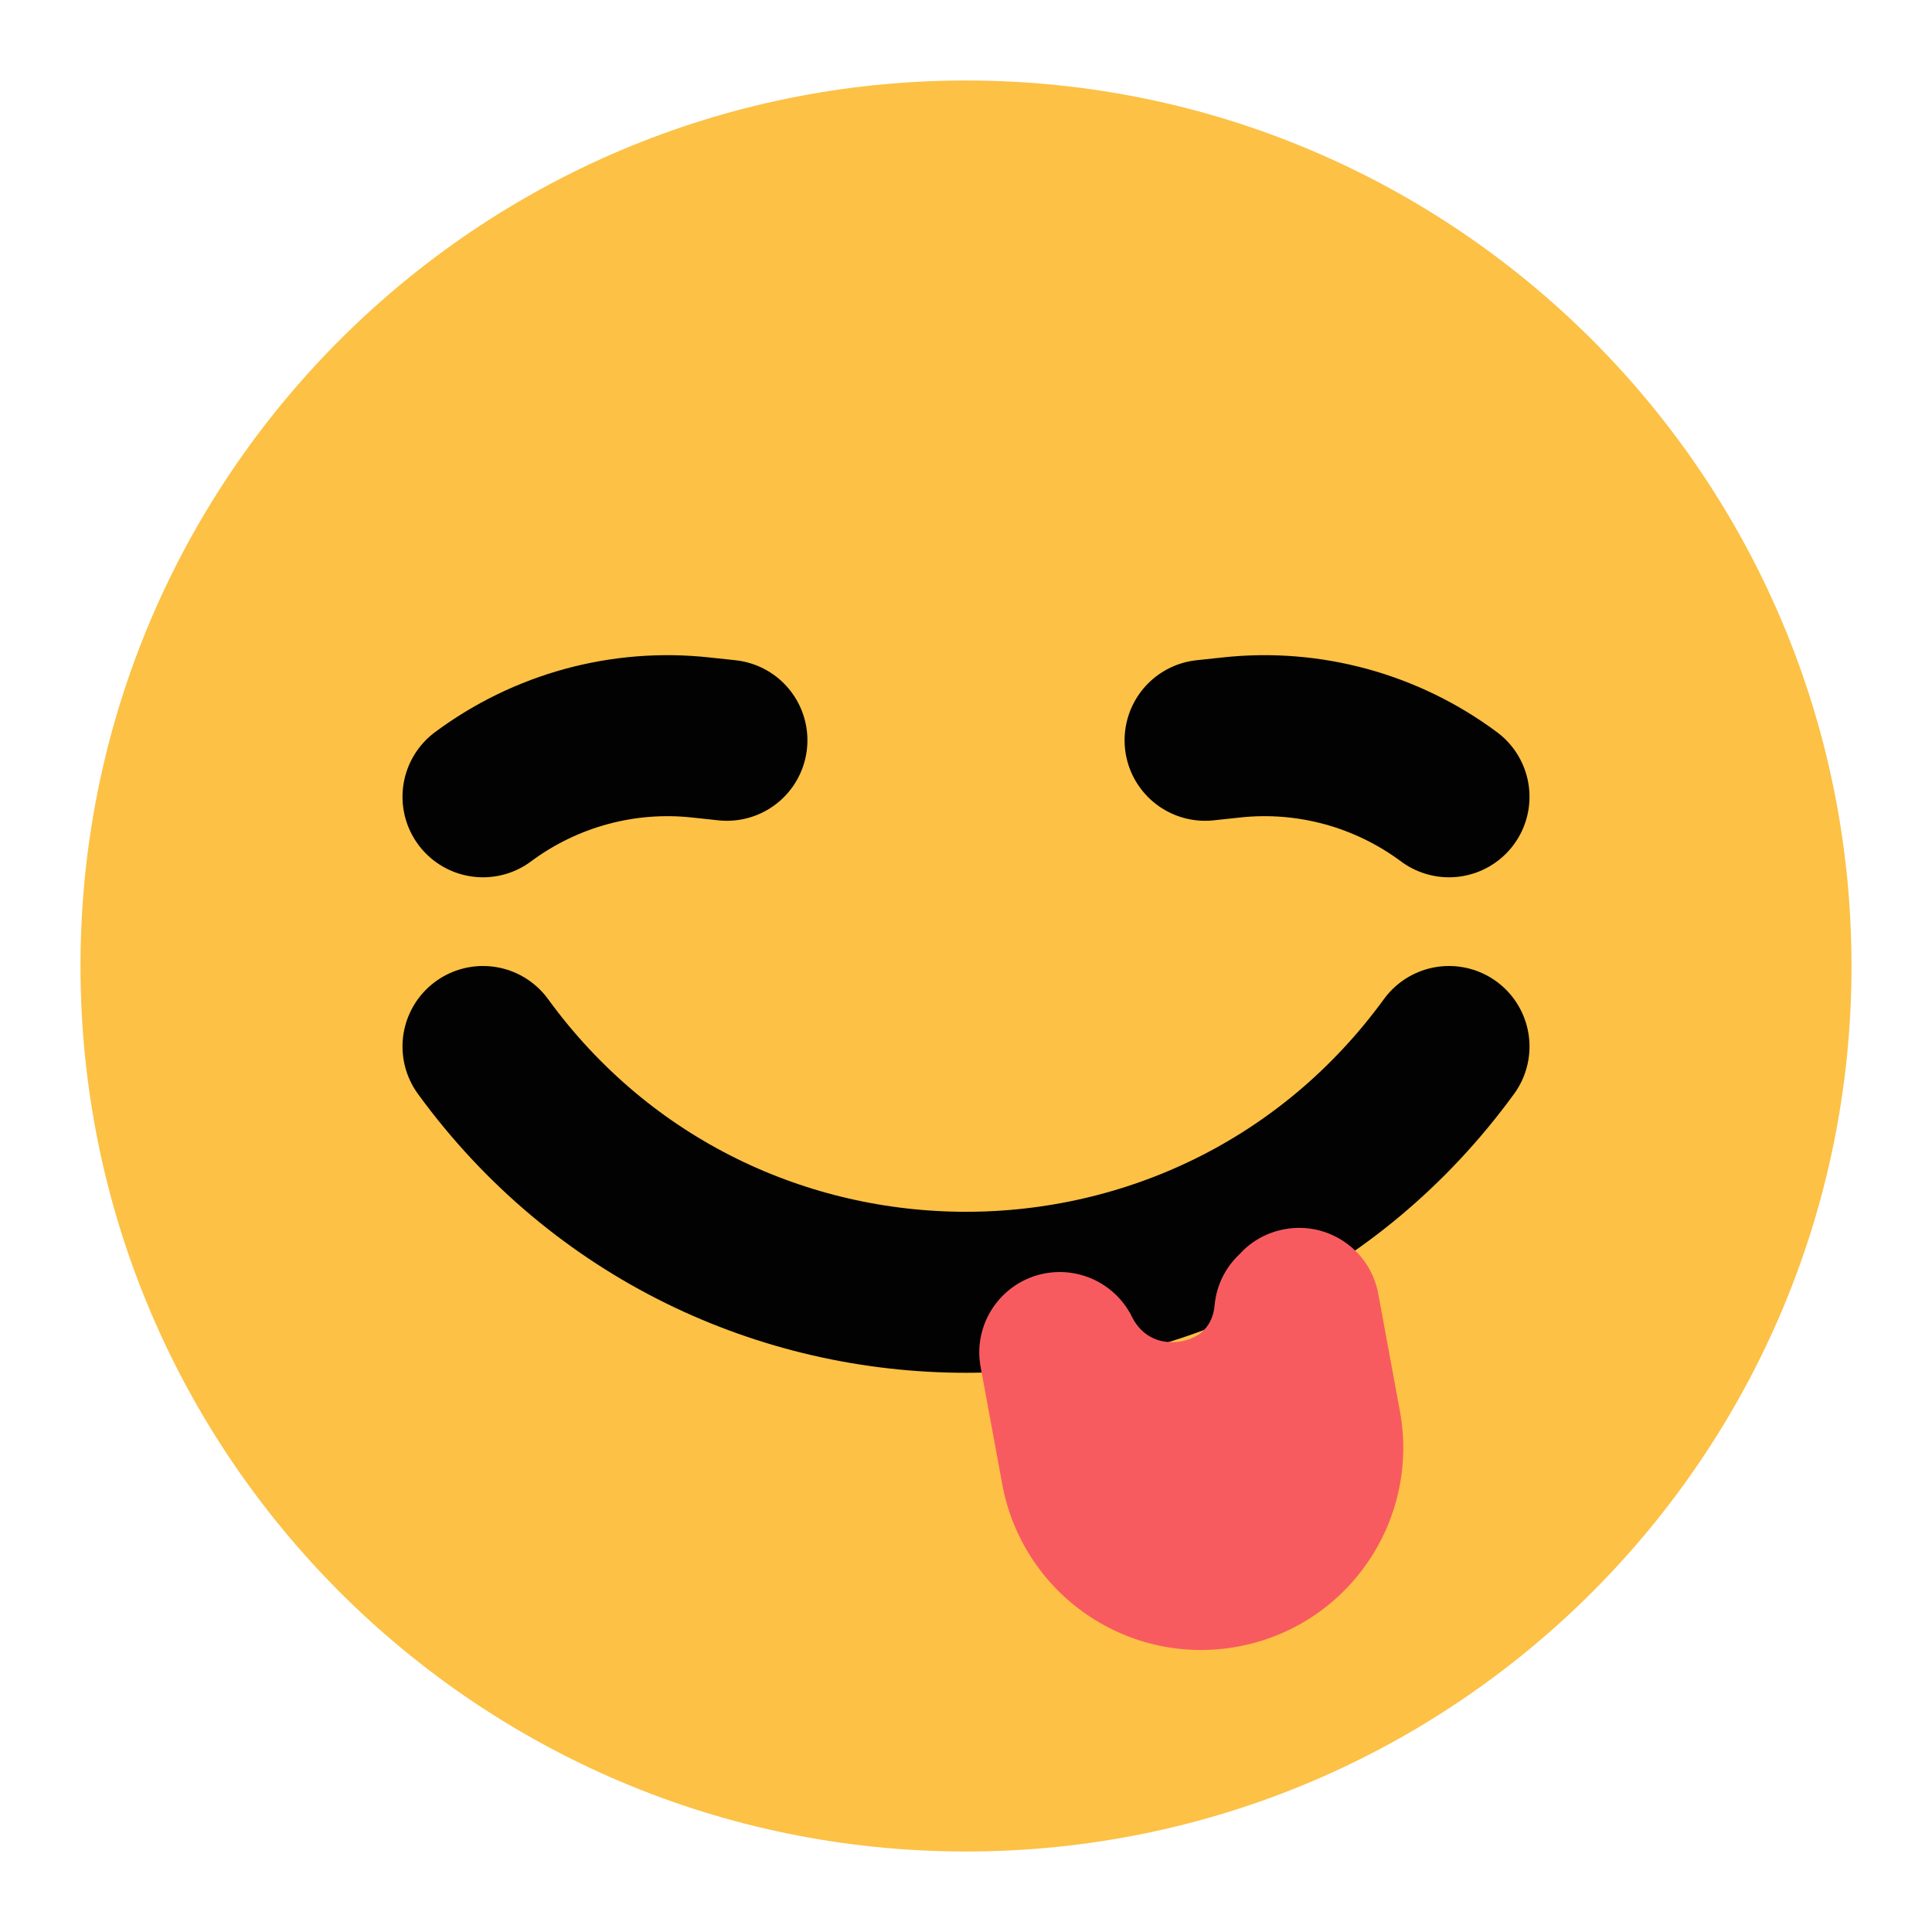
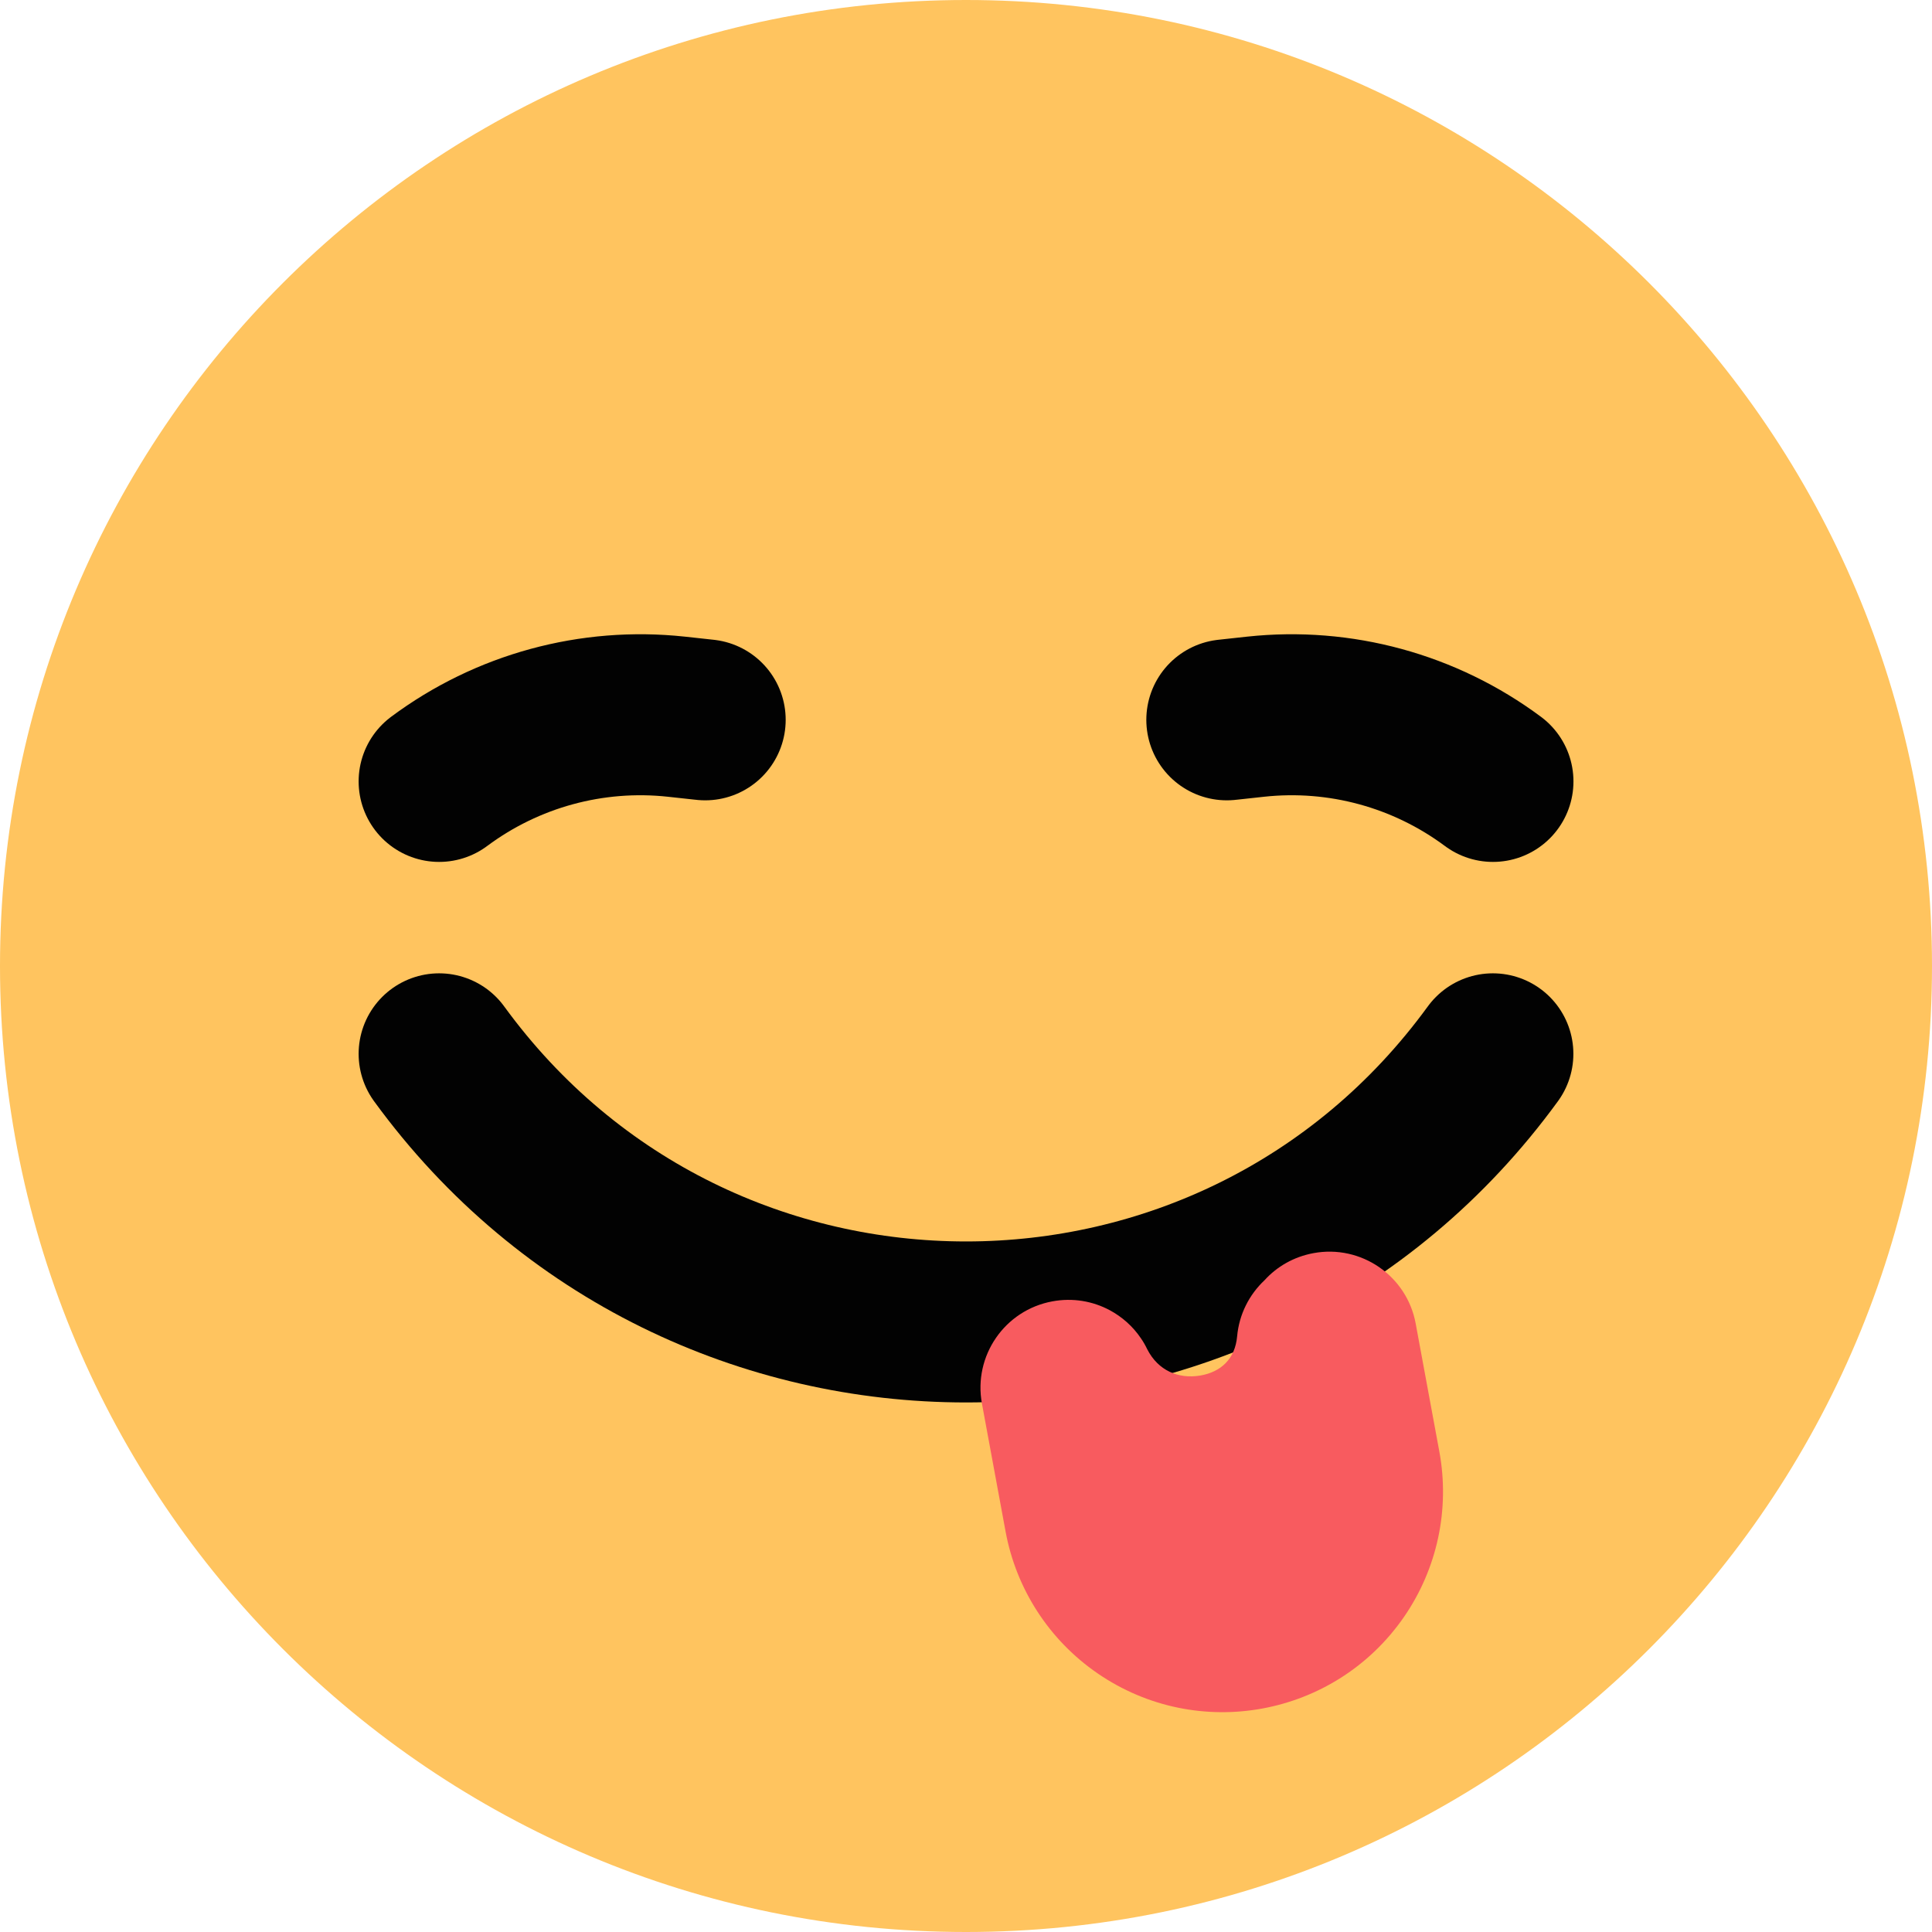
<svg xmlns="http://www.w3.org/2000/svg" width="24" height="24" viewBox="0 0 24 24" fill="none">
-   <circle cx="12" cy="12" r="11" fill="#FCC145" />
-   <path d="M9.03 9.196L8.702 9.161C7.741 9.057 6.776 9.321 6 9.898V9.898" stroke="#020202" stroke-width="2" stroke-linecap="round" />
-   <path d="M14.97 9.196L15.298 9.161C16.259 9.057 17.224 9.321 18 9.898V9.898" stroke="#020202" stroke-width="2" stroke-linecap="round" />
-   <path d="M6 13V13C8.964 17.071 15.036 17.071 18 13V13" stroke="#020202" stroke-width="2" stroke-linecap="round" stroke-linejoin="round" />
-   <path fill-rule="evenodd" clip-rule="evenodd" d="M13.637 15.92C13.444 15.817 13.216 15.776 12.983 15.818C12.44 15.919 12.081 16.44 12.182 16.983L12.451 18.441C12.572 19.096 12.948 19.677 13.497 20.054C14.639 20.84 16.203 20.552 16.989 19.409C17.367 18.86 17.511 18.184 17.39 17.529L17.121 16.071C17.021 15.528 16.499 15.169 15.956 15.27C15.733 15.311 15.54 15.423 15.399 15.579C15.226 15.741 15.111 15.963 15.088 16.217C15.064 16.472 14.906 16.623 14.665 16.664C14.419 16.704 14.189 16.608 14.065 16.365C14.044 16.321 14.02 16.28 13.993 16.24C13.9 16.103 13.777 15.995 13.637 15.92Z" fill="#F85B5F" />
+   <circle cx="12" cy="12" r="12" fill="#FFC45F" />
+   <path d="M8.76 8.942L8.402 8.903C7.353 8.79 6.301 9.077 5.455 9.707V9.707" stroke="#020202" stroke-width="2" stroke-linecap="round" />
+   <path d="M15.24 8.942L15.598 8.903C16.647 8.79 17.699 9.077 18.546 9.707V9.707" stroke="#020202" stroke-width="2" stroke-linecap="round" />
+   <path d="M5.455 13.091V13.091C8.688 17.532 15.312 17.532 18.545 13.091V13.091" stroke="#020202" stroke-width="2" stroke-linecap="round" stroke-linejoin="round" />
+   <path fill-rule="evenodd" clip-rule="evenodd" d="M13.786 16.276C13.575 16.163 13.326 16.119 13.073 16.166C12.48 16.275 12.089 16.844 12.198 17.436L12.492 19.027C12.624 19.741 13.034 20.374 13.633 20.786C14.879 21.644 16.585 21.329 17.443 20.083C17.855 19.484 18.012 18.747 17.88 18.032L17.586 16.441C17.477 15.849 16.908 15.457 16.316 15.567C16.072 15.612 15.862 15.734 15.708 15.904C15.52 16.081 15.393 16.324 15.368 16.601C15.343 16.878 15.17 17.044 14.907 17.088C14.639 17.132 14.388 17.027 14.252 16.762C14.229 16.714 14.203 16.668 14.173 16.625C14.072 16.475 13.938 16.358 13.786 16.276Z" fill="#F85B5F" />
</svg>
